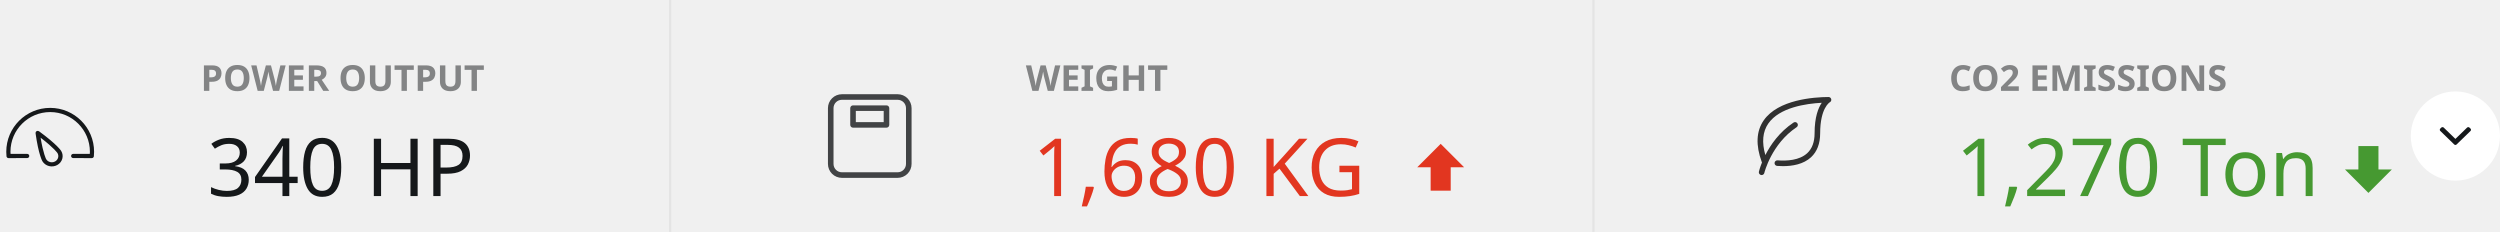
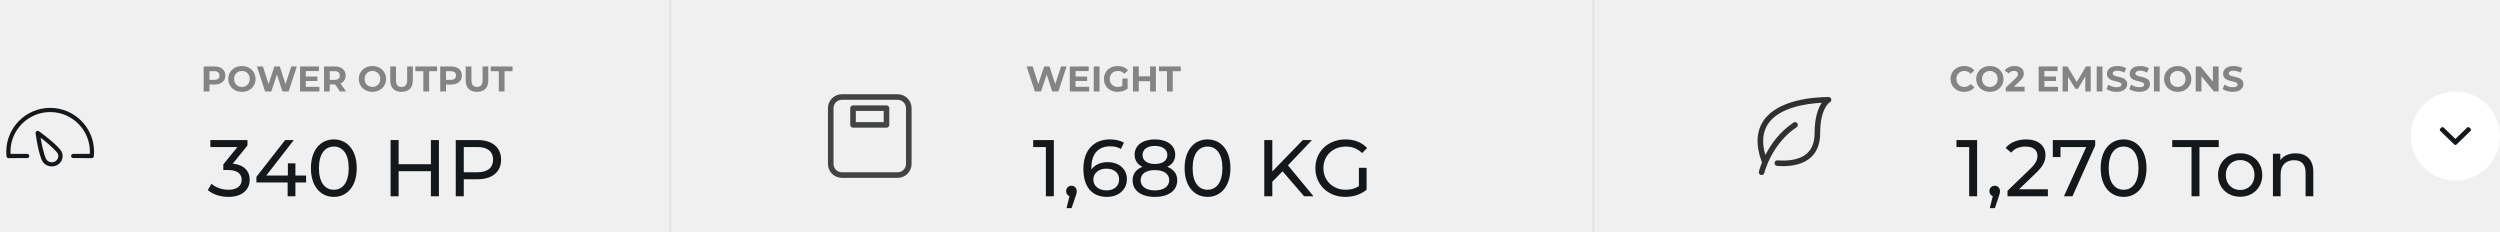
<svg xmlns="http://www.w3.org/2000/svg" width="1121" height="104" viewBox="0 0 1121 104" fill="none">
+   <circle cx="1101" cy="61" r="20" fill="white" />
+   <path d="M1107.78 57.669L1107.32 57.222C1107.17 57.082 1106.98 57.005 1106.78 57.005C1106.57 57.005 1106.38 57.082 1106.23 57.222L1101 62.283L1095.77 57.216C1095.62 57.077 1095.43 57 1095.22 57C1095.02 57 1094.83 57.077 1094.68 57.216L1094.22 57.66C1093.93 57.949 1093.93 58.419 1094.22 58.708L1100.46 64.762C1100.6 64.902 1100.8 65 1101 65H1101.01C1101.21 65 1101.4 64.902 1101.55 64.762L1107.78 58.724C1107.92 58.585 1108 58.394 1108 58.195C1108 57.997 1107.92 57.808 1107.78 57.669Z" fill="#15181A" />
  <line x1="300.5" y1="-2.18557e-08" x2="300.5" y2="104" stroke="#E4E4E4" />
  <line x1="714.5" y1="-2.18557e-08" x2="714.5" y2="104" stroke="#E4E4E4" />
  <path fill-rule="evenodd" clip-rule="evenodd" d="M42.094 69.91C42.094 69.921 42.099 69.928 42.099 69.938C42.099 69.942 42.097 69.947 42.097 69.953C42.097 69.957 42.099 69.962 42.099 69.968C42.099 70.485 41.68 70.905 41.162 70.905C41.176 70.904 32.812 70.875 32.812 70.875C32.294 70.875 31.875 70.455 31.875 69.938C31.875 69.419 32.294 69 32.812 69H40.262C40.28 68.687 40.312 68.379 40.312 68.062C40.312 58.225 32.337 50.25 22.5 50.25C12.663 50.25 4.688 58.225 4.688 68.062C4.688 68.379 4.72 68.687 4.737 69H12.188C12.706 69 13.125 69.419 13.125 69.938C13.125 70.455 12.706 70.875 12.188 70.875C12.188 70.875 3.825 70.904 3.838 70.904C3.32 70.904 2.901 70.484 2.901 69.967C2.901 69.961 2.902 69.956 2.903 69.952C2.903 69.946 2.901 69.941 2.901 69.937C2.901 69.926 2.906 69.919 2.906 69.91C2.849 69.301 2.812 68.686 2.812 68.062C2.812 57.188 11.627 48.375 22.5 48.375C33.373 48.375 42.188 57.188 42.188 68.062C42.188 68.686 42.151 69.301 42.094 69.91ZM16.428 58.807C16.796 58.605 17.239 58.672 17.543 58.932L17.496 58.854C25.721 64.873 27.412 67.642 27.442 67.693C28.786 69.903 27.987 72.728 25.662 74.003C23.337 75.278 20.363 74.522 19.02 72.312C18.987 72.263 17.31 69.487 15.935 59.71L15.982 59.787C15.899 59.408 16.06 59.009 16.428 58.807ZM20.706 71.39C21.226 72.244 22.195 72.775 23.236 72.775C23.744 72.775 24.247 72.647 24.691 72.403C25.366 72.033 25.849 71.437 26.05 70.721C26.253 70.005 26.149 69.259 25.766 68.629C25.75 68.605 24.293 66.392 18.208 61.74C19.409 69.067 20.695 71.371 20.706 71.39Z" fill="#15181A" />
-   <text fill="#15181A" xml:space="preserve" style="white-space: pre" font-family="Montserrat" font-size="36" font-weight="500" letter-spacing="0em">
-     <tspan x="93" y="87.906">340 HP</tspan>
-   </text>
-   <text opacity="0.5" fill="#15181A" xml:space="preserve" style="white-space: pre" font-family="Montserrat" font-size="16" font-weight="bold" letter-spacing="0em">
-     <tspan x="90" y="40.736">POWER OUTPUT</tspan>
-   </text>
-   <text fill="#E23620" xml:space="preserve" style="white-space: pre" font-family="Montserrat" font-size="36" font-weight="500" letter-spacing="0em">
-     <tspan x="463" y="87.906">1,680 KG</tspan>
-   </text>
-   <text opacity="0.5" fill="#15181A" xml:space="preserve" style="white-space: pre" font-family="Montserrat" font-size="16" font-weight="bold" letter-spacing="0em">
-     <tspan x="460" y="40.736">WEIGHT</tspan>
-   </text>
+   <path d="M104.376 73.384L110.964 65.248V62.8H94.332V65.932H106.464L100.128 73.708V76.228H102.144C106.464 76.228 108.372 77.956 108.372 80.62C108.372 83.356 106.212 85.084 102.432 85.084C99.336 85.084 96.528 83.968 94.836 82.384L93.18 85.228C95.304 87.136 98.832 88.288 102.432 88.288C108.84 88.288 111.972 84.832 111.972 80.584C111.972 76.696 109.416 73.852 104.376 73.384ZM137.254 78.712H132.466V73.24H129.082V78.712H119.398L131.746 62.8H127.858L114.97 79.288V81.808H128.974V88H132.466V81.808H137.254V78.712ZM149.708 88.288C155.576 88.288 159.968 83.608 159.968 75.4C159.968 67.192 155.576 62.512 149.708 62.512C143.804 62.512 139.412 67.192 139.412 75.4C139.412 83.608 143.804 88.288 149.708 88.288ZM149.708 85.084C145.748 85.084 143.012 81.844 143.012 75.4C143.012 68.956 145.748 65.716 149.708 65.716C153.632 65.716 156.368 68.956 156.368 75.4C156.368 81.844 153.632 85.084 149.708 85.084ZM193.215 62.8V73.636H178.743V62.8H175.143V88H178.743V76.768H193.215V88H196.815V62.8H193.215ZM214.186 62.8H204.358V88H207.958V80.368H214.186C220.738 80.368 224.698 77.056 224.698 71.584C224.698 66.112 220.738 62.8 214.186 62.8ZM214.078 77.236H207.958V65.932H214.078C218.686 65.932 221.098 67.984 221.098 71.584C221.098 75.184 218.686 77.236 214.078 77.236Z" fill="#15181A" />
+   <path opacity="0.5" d="M96.176 29.8H91.328V41H93.92V37.912H96.176C99.168 37.912 101.04 36.36 101.04 33.864C101.04 31.352 99.168 29.8 96.176 29.8ZM96.032 35.8H93.92V31.912H96.032C97.616 31.912 98.416 32.632 98.416 33.864C98.416 35.08 97.616 35.8 96.032 35.8ZM108.471 41.192C111.991 41.192 114.599 38.744 114.599 35.4C114.599 32.056 111.991 29.608 108.471 29.608C104.935 29.608 102.343 32.072 102.343 35.4C102.343 38.728 104.935 41.192 108.471 41.192ZM108.471 38.984C106.471 38.984 104.967 37.528 104.967 35.4C104.967 33.272 106.471 31.816 108.471 31.816C110.471 31.816 111.975 33.272 111.975 35.4C111.975 37.528 110.471 38.984 108.471 38.984ZM130.62 29.8L128.012 37.736L125.452 29.8H123.052L120.412 37.672L117.884 29.8H115.196L118.876 41H121.644L124.188 33.416L126.652 41H129.436L133.1 29.8H130.62ZM137.123 38.92V36.328H142.323V34.312H137.123V31.88H143.011V29.8H134.547V41H143.219V38.92H137.123ZM155.201 41L152.689 37.4C154.145 36.776 154.993 35.544 154.993 33.864C154.993 31.352 153.121 29.8 150.129 29.8H145.281V41H147.873V37.88H150.129H150.257L152.417 41H155.201ZM152.369 33.864C152.369 35.08 151.569 35.816 149.985 35.816H147.873V31.912H149.985C151.569 31.912 152.369 32.632 152.369 33.864ZM167.002 41.192C170.522 41.192 173.13 38.744 173.13 35.4C173.13 32.056 170.522 29.608 167.002 29.608C163.466 29.608 160.874 32.072 160.874 35.4C160.874 38.728 163.466 41.192 167.002 41.192ZM167.002 38.984C165.002 38.984 163.498 37.528 163.498 35.4C163.498 33.272 165.002 31.816 167.002 31.816C169.002 31.816 170.506 33.272 170.506 35.4C170.506 37.528 169.002 38.984 167.002 38.984ZM180.054 41.192C183.238 41.192 185.126 39.368 185.126 36.072V29.8H182.566V35.976C182.566 38.104 181.654 38.984 180.07 38.984C178.502 38.984 177.574 38.104 177.574 35.976V29.8H174.982V36.072C174.982 39.368 176.87 41.192 180.054 41.192ZM189.82 41H192.412V31.912H195.996V29.8H186.236V31.912H189.82V41ZM202.239 29.8H197.391V41H199.983V37.912H202.239C205.231 37.912 207.103 36.36 207.103 33.864C207.103 31.352 205.231 29.8 202.239 29.8ZM202.095 35.8H199.983V31.912H202.095C203.679 31.912 204.479 32.632 204.479 33.864C204.479 35.08 203.679 35.8 202.095 35.8ZM213.882 41.192C217.066 41.192 218.954 39.368 218.954 36.072V29.8H216.394V35.976C216.394 38.104 215.482 38.984 213.898 38.984C212.33 38.984 211.402 38.104 211.402 35.976V29.8H208.81V36.072C208.81 39.368 210.698 41.192 213.882 41.192ZM223.648 41H226.24V31.912H229.824V29.8H220.064V31.912H223.648V41Z" fill="#15181A" />
+   <path d="M463.288 62.8V65.932H468.976V88H472.54V62.8H463.288ZM480.464 83.284C479.096 83.284 478.052 84.292 478.052 85.732C478.052 86.812 478.664 87.64 479.564 87.964L478.232 93.328H480.5L482.192 88.324C482.66 86.992 482.804 86.452 482.804 85.732C482.804 84.328 481.832 83.284 480.464 83.284ZM496.659 72.7C493.527 72.7 490.863 73.852 489.423 76.012C489.387 75.688 489.387 75.4 489.387 75.112C489.387 68.812 492.663 65.608 497.775 65.608C499.575 65.608 501.303 65.932 502.599 66.796L503.967 63.988C502.347 62.98 500.079 62.512 497.703 62.512C490.647 62.512 485.787 67.12 485.787 75.724C485.787 83.752 489.603 88.288 496.371 88.288C501.375 88.288 505.299 85.192 505.299 80.332C505.299 75.688 501.663 72.7 496.659 72.7ZM496.227 85.372C492.339 85.372 490.251 83.104 490.251 80.512C490.251 77.74 492.627 75.616 496.047 75.616C499.575 75.616 501.807 77.524 501.807 80.476C501.807 83.464 499.503 85.372 496.227 85.372ZM523.413 74.788C525.717 73.708 526.977 71.836 526.977 69.352C526.977 65.14 523.305 62.512 517.833 62.512C512.397 62.512 508.761 65.14 508.761 69.352C508.761 71.836 509.985 73.708 512.289 74.788C509.445 75.868 507.861 77.992 507.861 80.872C507.861 85.444 511.713 88.288 517.833 88.288C523.989 88.288 527.877 85.444 527.877 80.872C527.877 77.992 526.293 75.904 523.413 74.788ZM517.833 65.428C521.217 65.428 523.449 66.976 523.449 69.496C523.449 71.98 521.325 73.528 517.833 73.528C514.377 73.528 512.325 71.98 512.325 69.496C512.325 66.976 514.449 65.428 517.833 65.428ZM517.833 85.372C513.837 85.372 511.461 83.608 511.461 80.764C511.461 77.992 513.837 76.264 517.833 76.264C521.829 76.264 524.277 77.992 524.277 80.764C524.277 83.608 521.829 85.372 517.833 85.372ZM541.469 88.288C547.337 88.288 551.729 83.608 551.729 75.4C551.729 67.192 547.337 62.512 541.469 62.512C535.565 62.512 531.173 67.192 531.173 75.4C531.173 83.608 535.565 88.288 541.469 88.288ZM541.469 85.084C537.509 85.084 534.773 81.844 534.773 75.4C534.773 68.956 537.509 65.716 541.469 65.716C545.393 65.716 548.129 68.956 548.129 75.4C548.129 81.844 545.393 85.084 541.469 85.084ZM584.761 88H588.973L577.525 74.14L588.289 62.8H584.185L570.505 76.876V62.8H566.905V88H570.505V81.484L575.113 76.804L584.761 88ZM609.326 83.464C607.526 84.616 605.546 85.084 603.422 85.084C597.626 85.084 593.414 80.944 593.414 75.4C593.414 69.784 597.626 65.716 603.458 65.716C606.302 65.716 608.678 66.616 610.766 68.632L612.998 66.4C610.694 63.844 607.31 62.512 603.314 62.512C595.502 62.512 589.814 67.948 589.814 75.4C589.814 82.852 595.502 88.288 603.242 88.288C606.77 88.288 610.262 87.208 612.782 85.084V75.256H609.326V83.464Z" fill="#15181A" />
+   <path opacity="0.5" d="M475.776 29.8L473.168 37.736L470.608 29.8H468.208L465.568 37.672L463.04 29.8H460.352L464.032 41H466.8L469.344 33.416L471.808 41H474.592L478.256 29.8H475.776ZM482.279 38.92V36.328H487.479V34.312H482.279V31.88H488.167V29.8H479.703V41H488.375V38.92H482.279ZM490.437 41H493.029V29.8H490.437V41ZM503.255 38.504C502.599 38.856 501.943 38.984 501.239 38.984C499.095 38.984 497.607 37.496 497.607 35.4C497.607 33.272 499.095 31.816 501.271 31.816C502.407 31.816 503.351 32.216 504.167 33.08L505.831 31.544C504.743 30.28 503.111 29.608 501.143 29.608C497.575 29.608 494.983 32.024 494.983 35.4C494.983 38.776 497.575 41.192 501.095 41.192C502.695 41.192 504.391 40.696 505.623 39.768V35.224H503.255V38.504ZM515.711 29.8V34.216H510.623V29.8H508.031V41H510.623V36.408H515.711V41H518.303V29.8H515.711ZM523.273 41H525.865V31.912H529.449V29.8H519.689V31.912H523.273V41Z" fill="#15181A" />
  <g opacity="0.8">
    <path d="M402.5 42.25H377.5C376.679 42.25 375.867 42.412 375.108 42.726C374.35 43.04 373.661 43.5 373.081 44.081C371.908 45.253 371.25 46.842 371.25 48.5V73.5C371.25 75.158 371.908 76.747 373.081 77.919C373.661 78.5 374.35 78.96 375.108 79.274C375.867 79.588 376.679 79.75 377.5 79.75H402.5C404.158 79.75 405.747 79.091 406.919 77.919C408.092 76.747 408.75 75.158 408.75 73.5V48.5C408.75 47.679 408.588 46.867 408.274 46.108C407.96 45.35 407.5 44.661 406.919 44.081C406.339 43.5 405.65 43.04 404.892 42.726C404.133 42.412 403.321 42.25 402.5 42.25V42.25ZM406.25 73.5C406.25 74.495 405.855 75.448 405.152 76.152C404.448 76.855 403.495 77.25 402.5 77.25H377.5C376.505 77.25 375.552 76.855 374.848 76.152C374.145 75.448 373.75 74.495 373.75 73.5V48.5C373.75 47.505 374.145 46.552 374.848 45.848C375.552 45.145 376.505 44.75 377.5 44.75H402.5C403.495 44.75 404.448 45.145 405.152 45.848C405.855 46.552 406.25 47.505 406.25 48.5V73.5Z" fill="#15181A" />
    <path d="M397.5 47.25H382.5C382.168 47.25 381.851 47.382 381.616 47.616C381.382 47.85 381.25 48.169 381.25 48.5V56C381.25 56.331 381.382 56.65 381.616 56.884C381.851 57.118 382.168 57.25 382.5 57.25H397.5C397.832 57.25 398.149 57.118 398.384 56.884C398.618 56.65 398.75 56.331 398.75 56V48.5C398.75 48.169 398.618 47.85 398.384 47.616C398.149 47.382 397.832 47.25 397.5 47.25ZM396.25 54.75H383.75V49.75H396.25V54.75Z" fill="#15181A" />
  </g>
-   <path d="M635.5 75H641.499V85.5H650.499V75H656.499L645.999 64.5L635.5 75Z" fill="#E23620" />
-   <text fill="#469931" xml:space="preserve" style="white-space: pre" font-family="Montserrat" font-size="36" font-weight="500" letter-spacing="0em">
-     <tspan x="877" y="87.906">1,270 Ton</tspan>
-   </text>
-   <text opacity="0.5" fill="#15181A" xml:space="preserve" style="white-space: pre" font-family="Montserrat" font-size="16" font-weight="bold" letter-spacing="0em">
-     <tspan x="874" y="40.736">CO2 EMISSIONS</tspan>
-   </text>
-   <path d="M1072.5 76L1066.5 76L1066.5 65.5L1057.5 65.5L1057.5 76L1051.5 76L1062 86.5L1072.5 76Z" fill="#469931" />
-   <g opacity="0.8" clip-path="url(#clip0_40_1719)">
-     <path d="M821.125 44.459C820.991 43.896 820.486 43.5 819.91 43.5C819.907 43.5 819.905 43.5 819.902 43.5C813.318 43.541 797.308 44.645 790.845 53.975C787.487 58.822 787.198 65.116 789.986 72.681C790.007 72.74 790.051 72.78 790.08 72.834C789.083 75.3 788.697 76.941 788.687 76.987C788.542 77.662 788.973 78.328 789.648 78.472C789.736 78.491 789.823 78.5 789.911 78.5C790.487 78.5 791.006 78.099 791.132 77.513C791.158 77.385 794.343 64.546 805.603 57.04C806.178 56.657 806.333 55.881 805.95 55.306C805.566 54.731 804.791 54.575 804.216 54.96C797.831 59.216 793.898 64.97 791.586 69.53C789.931 63.807 790.365 59.059 792.901 55.399C797.892 48.194 809.731 46.456 816.877 46.089C815.34 48.34 813.66 52.468 813.66 59.75C813.66 63.65 812.553 66.653 810.373 68.675C806.878 71.914 801.201 72.218 797.048 71.905C796.358 71.849 795.76 72.369 795.707 73.058C795.655 73.745 796.171 74.345 796.858 74.397C797.69 74.461 798.577 74.5 799.5 74.5C803.727 74.5 808.658 73.671 812.072 70.507C814.785 67.994 816.16 64.375 816.16 59.751C816.16 48.377 820.447 45.881 820.468 45.87C820.988 45.609 821.261 45.024 821.125 44.459Z" fill="black" />
+   <path d="M877.288 62.8V65.932H882.976V88H886.54V62.8H877.288ZM894.464 83.284C893.096 83.284 892.052 84.292 892.052 85.732C892.052 86.812 892.664 87.64 893.564 87.964L892.232 93.328H894.5L896.192 88.324C896.66 86.992 896.804 86.452 896.804 85.732C896.804 84.328 895.832 83.284 894.464 83.284ZM905.348 84.868L913.052 77.452C916.472 74.176 917.192 71.98 917.192 69.532C917.192 65.212 913.808 62.512 908.552 62.512C904.628 62.512 901.28 63.916 899.336 66.328L901.784 68.452C903.332 66.58 905.528 65.716 908.228 65.716C911.756 65.716 913.592 67.3 913.592 69.892C913.592 71.476 913.088 73.06 910.424 75.652L900.164 85.552V88H918.272V84.868H905.348ZM920.478 62.8V70.432H923.934V65.932H935.454L925.482 88H929.298L939.486 65.248V62.8H920.478ZM952.235 88.288C958.103 88.288 962.495 83.608 962.495 75.4C962.495 67.192 958.103 62.512 952.235 62.512C946.331 62.512 941.939 67.192 941.939 75.4C941.939 83.608 946.331 88.288 952.235 88.288ZM952.235 85.084C948.275 85.084 945.539 81.844 945.539 75.4C945.539 68.956 948.275 65.716 952.235 65.716C956.159 65.716 958.895 68.956 958.895 75.4C958.895 81.844 956.159 85.084 952.235 85.084ZM982.675 88H986.239V65.932H994.879V62.8H974.035V65.932H982.675V88ZM1004.5 88.216C1010.22 88.216 1014.4 84.148 1014.4 78.46C1014.4 72.772 1010.22 68.74 1004.5 68.74C998.775 68.74 994.563 72.772 994.563 78.46C994.563 84.148 998.775 88.216 1004.5 88.216ZM1004.5 85.192C1000.83 85.192 998.055 82.528 998.055 78.46C998.055 74.392 1000.83 71.764 1004.5 71.764C1008.17 71.764 1010.91 74.392 1010.91 78.46C1010.91 82.528 1008.17 85.192 1004.5 85.192ZM1029.37 68.74C1026.34 68.74 1023.89 69.856 1022.49 71.8V68.92H1019.18V88H1022.63V78.172C1022.63 74.032 1025.01 71.836 1028.68 71.836C1031.96 71.836 1033.83 73.672 1033.83 77.416V88H1037.29V77.02C1037.29 71.404 1034.01 68.74 1029.37 68.74Z" fill="#15181A" />
+   <path opacity="0.5" d="M880.688 41.192C882.64 41.192 884.256 40.488 885.312 39.192L883.648 37.656C882.896 38.536 881.952 38.984 880.832 38.984C878.736 38.984 877.248 37.512 877.248 35.4C877.248 33.288 878.736 31.816 880.832 31.816C881.952 31.816 882.896 32.264 883.648 33.128L885.312 31.592C884.256 30.312 882.64 29.608 880.704 29.608C877.216 29.608 874.624 32.024 874.624 35.4C874.624 38.776 877.216 41.192 880.688 41.192ZM892.252 41.192C895.772 41.192 898.38 38.744 898.38 35.4C898.38 32.056 895.772 29.608 892.252 29.608C888.716 29.608 886.124 32.072 886.124 35.4C886.124 38.728 888.716 41.192 892.252 41.192ZM892.252 38.984C890.252 38.984 888.748 37.528 888.748 35.4C888.748 33.272 890.252 31.816 892.252 31.816C894.252 31.816 895.756 33.272 895.756 35.4C895.756 37.528 894.252 38.984 892.252 38.984ZM903.02 38.888L905.596 36.456C907.164 35 907.468 34.008 907.468 32.92C907.468 30.888 905.804 29.608 903.308 29.608C901.292 29.608 899.724 30.424 898.86 31.688L900.748 32.904C901.292 32.152 902.108 31.784 903.068 31.784C904.252 31.784 904.86 32.296 904.86 33.176C904.86 33.72 904.684 34.296 903.692 35.24L899.372 39.32V41H907.836V38.888H903.02ZM916.717 38.92V36.328H921.917V34.312H916.717V31.88H922.605V29.8H914.141V41H922.812V38.92H916.717ZM937.499 41L937.467 29.8H935.339L931.211 36.76L927.019 29.8H924.875V41H927.307V34.424L930.587 39.816H931.755L935.051 34.28L935.067 41H937.499ZM940.156 41H942.748V29.8H940.156V41ZM949.086 41.192C952.286 41.192 953.838 39.592 953.838 37.72C953.838 33.608 947.326 35.032 947.326 32.968C947.326 32.264 947.918 31.688 949.454 31.688C950.446 31.688 951.518 31.976 952.558 32.568L953.358 30.6C952.318 29.944 950.878 29.608 949.47 29.608C946.286 29.608 944.75 31.192 944.75 33.096C944.75 37.256 951.262 35.816 951.262 37.912C951.262 38.6 950.638 39.112 949.102 39.112C947.758 39.112 946.35 38.632 945.406 37.944L944.526 39.896C945.518 40.664 947.31 41.192 949.086 41.192ZM959.289 41.192C962.489 41.192 964.041 39.592 964.041 37.72C964.041 33.608 957.529 35.032 957.529 32.968C957.529 32.264 958.121 31.688 959.657 31.688C960.649 31.688 961.721 31.976 962.761 32.568L963.561 30.6C962.521 29.944 961.081 29.608 959.673 29.608C956.489 29.608 954.953 31.192 954.953 33.096C954.953 37.256 961.465 35.816 961.465 37.912C961.465 38.6 960.841 39.112 959.305 39.112C957.961 39.112 956.553 38.632 955.609 37.944L954.729 39.896C955.721 40.664 957.513 41.192 959.289 41.192ZM965.812 41H968.404V29.8H965.812V41ZM976.486 41.192C980.006 41.192 982.614 38.744 982.614 35.4C982.614 32.056 980.006 29.608 976.486 29.608C972.95 29.608 970.358 32.072 970.358 35.4C970.358 38.728 972.95 41.192 976.486 41.192ZM976.486 38.984C974.486 38.984 972.982 37.528 972.982 35.4C972.982 33.272 974.486 31.816 976.486 31.816C978.486 31.816 979.99 33.272 979.99 35.4C979.99 37.528 978.486 38.984 976.486 38.984ZM992.274 29.8V36.6L986.706 29.8H984.562V41H987.122V34.2L992.706 41H994.834V29.8H992.274ZM1001.16 41.192C1004.36 41.192 1005.92 39.592 1005.92 37.72C1005.92 33.608 999.404 35.032 999.404 32.968C999.404 32.264 999.996 31.688 1001.53 31.688C1002.52 31.688 1003.6 31.976 1004.64 32.568L1005.44 30.6C1004.4 29.944 1002.96 29.608 1001.55 29.608C998.364 29.608 996.828 31.192 996.828 33.096C996.828 37.256 1003.34 35.816 1003.34 37.912C1003.34 38.6 1002.72 39.112 1001.18 39.112C999.836 39.112 998.428 38.632 997.484 37.944L996.604 39.896C997.596 40.664 999.388 41.192 1001.16 41.192Z" fill="#15181A" />
+   <g opacity="0.8" clip-path="url(#clip0_93_6033)">
+     <path d="M821.125 44.459C820.991 43.896 820.486 43.5 819.91 43.5C819.908 43.5 819.905 43.5 819.903 43.5C813.319 43.541 797.309 44.645 790.845 53.975C787.488 58.822 787.199 65.116 789.986 72.681C790.008 72.74 790.051 72.78 790.08 72.834C789.084 75.3 788.698 76.941 788.688 76.987C788.543 77.662 788.974 78.328 789.649 78.472C789.736 78.491 789.824 78.5 789.911 78.5C790.488 78.5 791.006 78.099 791.133 77.513C791.159 77.385 794.344 64.546 805.604 57.04C806.179 56.657 806.334 55.881 805.95 55.306C805.566 54.731 804.791 54.575 804.216 54.96C797.831 59.216 793.899 64.97 791.586 69.53C789.931 63.807 790.365 59.059 792.901 55.399C797.893 48.194 809.731 46.456 816.878 46.089C815.34 48.34 813.66 52.468 813.66 59.75C813.66 63.65 812.554 66.653 810.374 68.675C806.879 71.914 801.201 72.218 797.049 71.905C796.359 71.849 795.76 72.369 795.708 73.058C795.655 73.745 796.171 74.345 796.859 74.397C797.69 74.461 798.578 74.5 799.5 74.5C803.728 74.5 808.659 73.671 812.073 70.507C814.785 67.994 816.16 64.375 816.16 59.751C816.16 48.377 820.448 45.881 820.469 45.87C820.989 45.609 821.261 45.024 821.125 44.459Z" fill="black" />
  </g>
-   <circle cx="1101" cy="61" r="20" fill="white" />
-   <path d="M1107.78 57.669L1107.32 57.222C1107.17 57.082 1106.98 57.005 1106.78 57.005C1106.57 57.005 1106.38 57.082 1106.23 57.222L1101 62.283L1095.77 57.216C1095.62 57.077 1095.43 57 1095.22 57C1095.02 57 1094.83 57.077 1094.68 57.216L1094.22 57.66C1093.93 57.949 1093.93 58.419 1094.22 58.708L1100.46 64.762C1100.6 64.902 1100.8 65 1101 65H1101.01C1101.21 65 1101.4 64.902 1101.55 64.762L1107.78 58.724C1107.92 58.585 1108 58.394 1108 58.195C1108 57.997 1107.92 57.808 1107.78 57.669Z" fill="#15181A" />
  <defs>
-     <clipPath id="clip0_40_1719">
+     <clipPath id="clip0_93_6033">
      <rect width="40" height="40" fill="white" transform="translate(784 41)" />
    </clipPath>
  </defs>
</svg>
